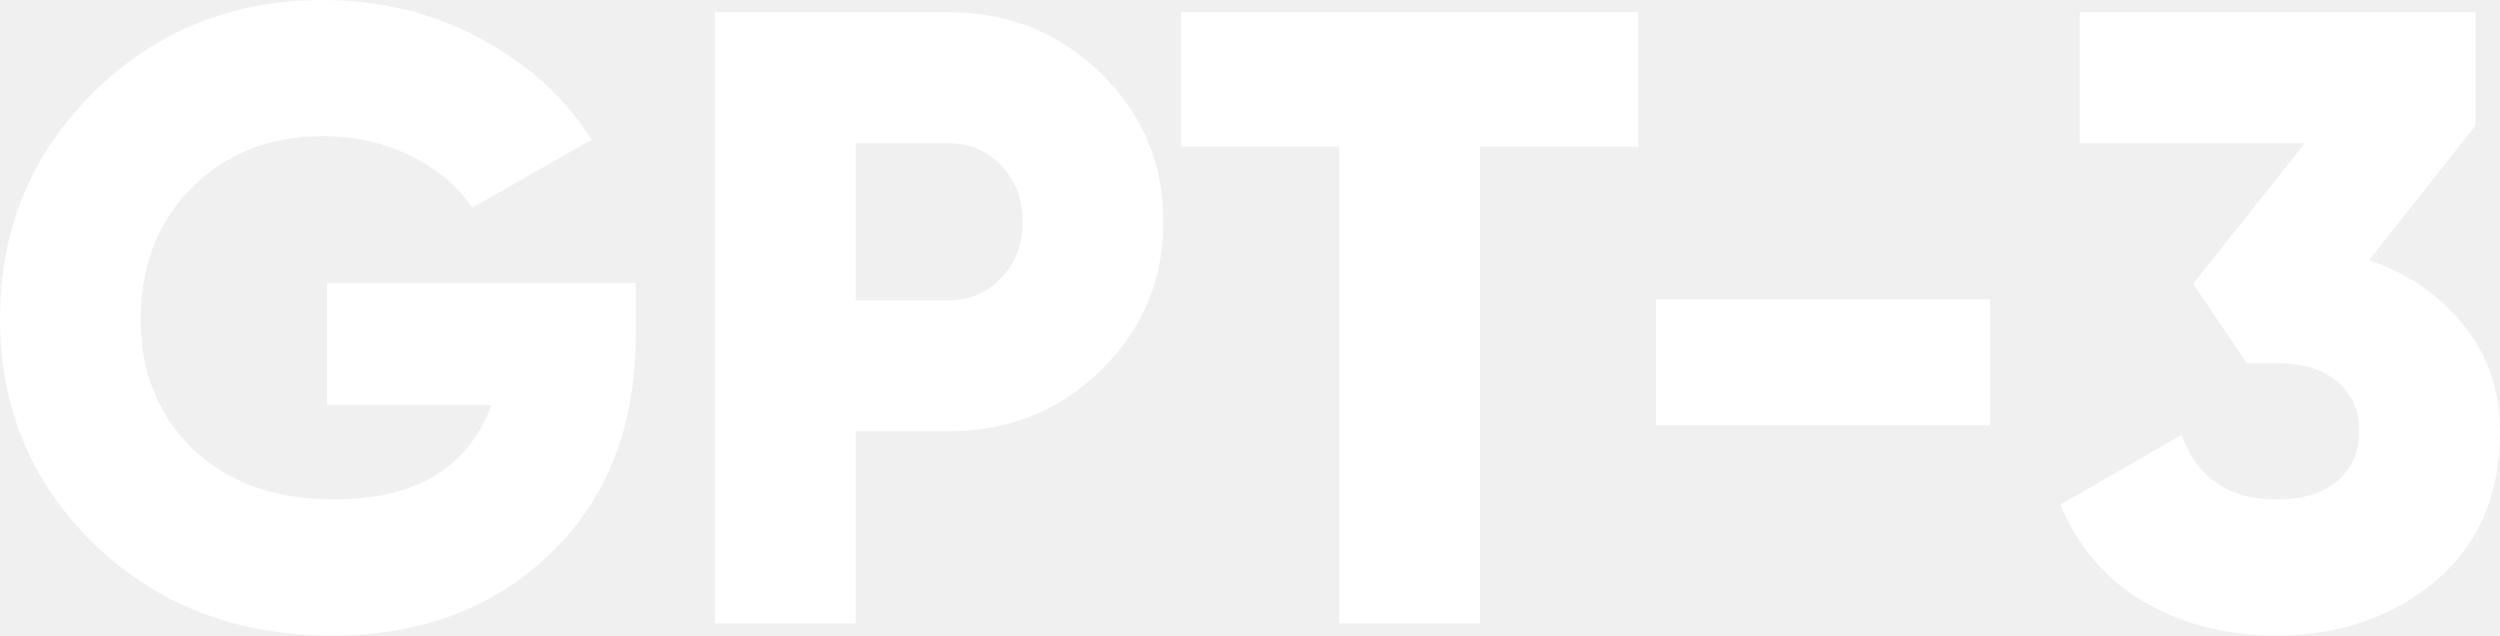
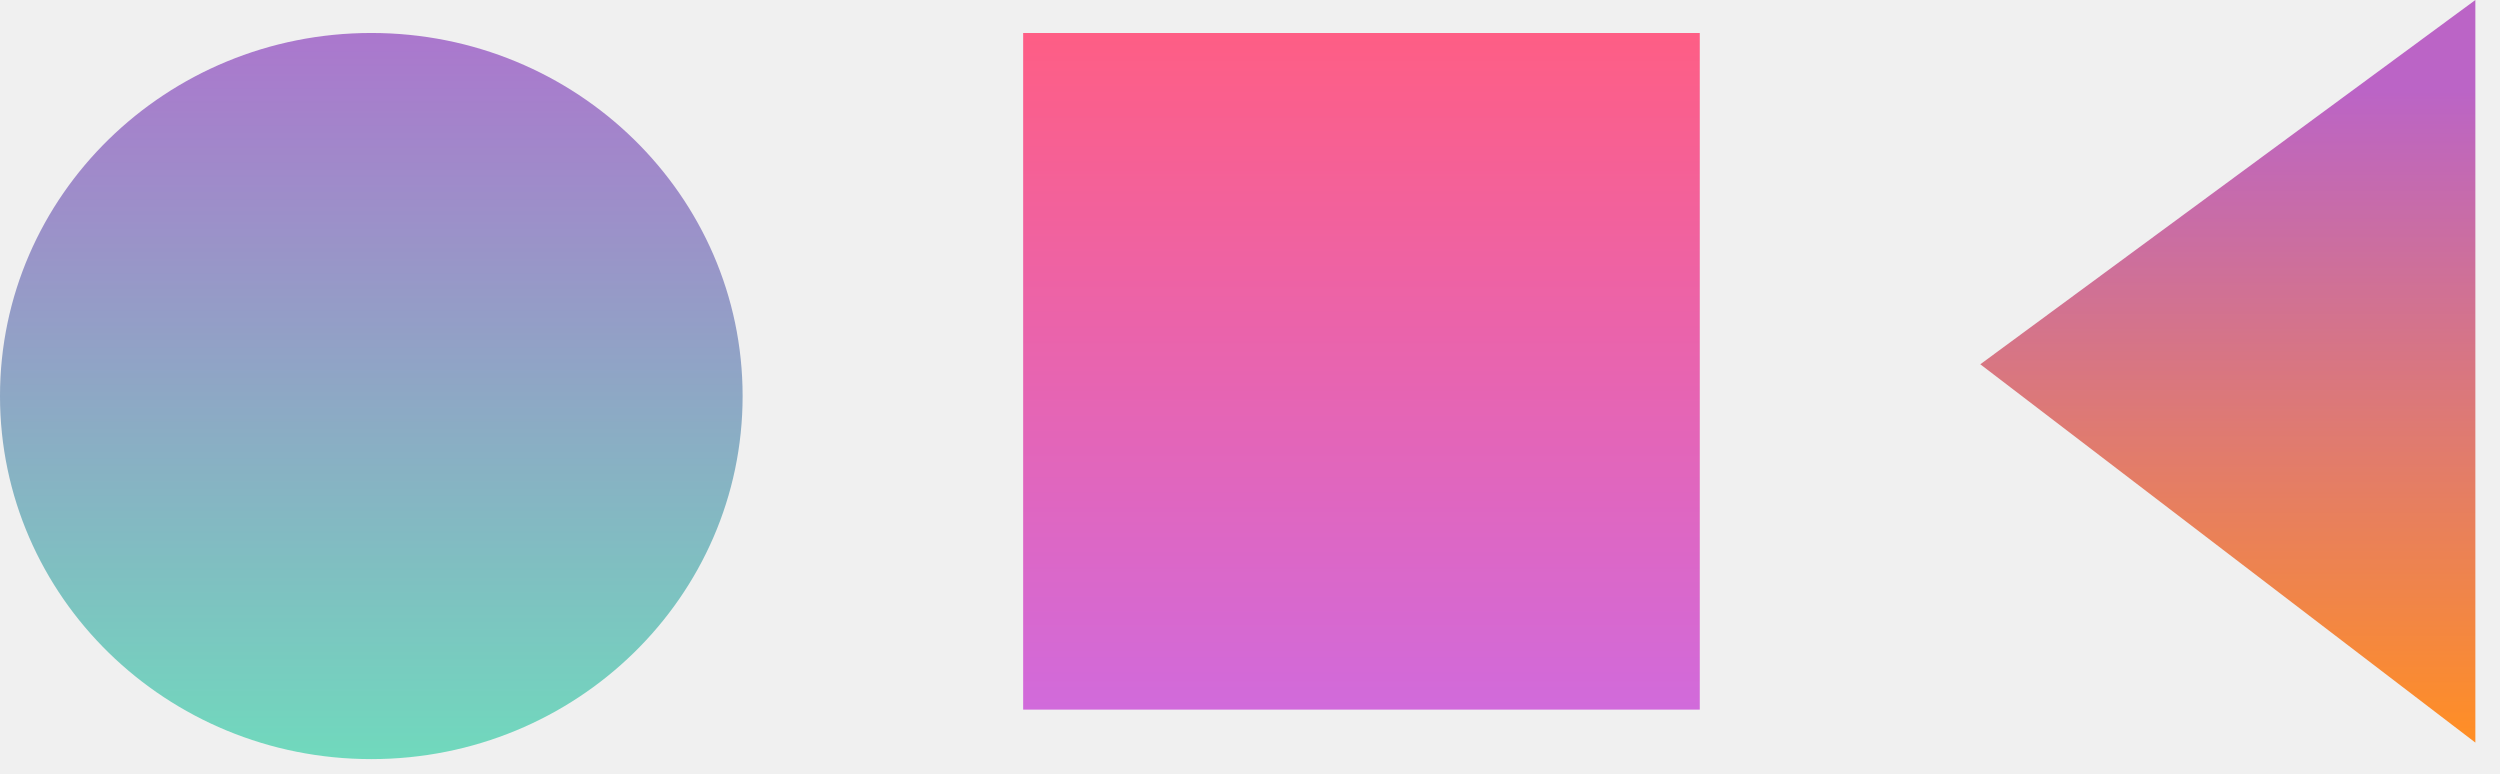
- <svg xmlns="http://www.w3.org/2000/svg" width="118" height="30" viewBox="0 0 118 30" fill="none">
-   <path d="M30.003 13.352V15.824C30.003 20.137 28.647 23.585 25.936 26.168C23.253 28.723 19.836 30 15.686 30C11.177 30 7.428 28.558 4.44 25.673C1.48 22.788 0 19.244 0 15.041C0 10.838 1.466 7.28 4.399 4.368C7.359 1.456 10.969 0 15.23 0C17.941 0 20.417 0.604 22.658 1.813C24.926 3.022 26.683 4.615 27.928 6.593L22.284 9.808C21.648 8.819 20.694 8.008 19.421 7.376C18.176 6.745 16.765 6.429 15.188 6.429C12.726 6.429 10.679 7.239 9.047 8.86C7.442 10.481 6.64 12.555 6.64 15.082C6.64 17.582 7.47 19.629 9.13 21.223C10.79 22.788 13.003 23.571 15.769 23.571C19.615 23.571 22.091 22.088 23.197 19.121H15.437V13.352H30.003Z" fill="white" />
-   <path d="M44.743 0.577C47.593 0.577 50 1.538 51.964 3.462C53.928 5.385 54.91 7.72 54.91 10.467C54.91 13.214 53.928 15.55 51.964 17.473C50 19.396 47.593 20.357 44.743 20.357H40.386V29.423H33.746V0.577H44.743ZM44.743 14.176C45.767 14.176 46.611 13.819 47.275 13.104C47.938 12.39 48.27 11.511 48.27 10.467C48.27 9.423 47.938 8.544 47.275 7.83C46.611 7.115 45.767 6.758 44.743 6.758H40.386V14.176H44.743Z" fill="white" />
-   <path d="M77.322 0.577V6.923H69.853V29.423H63.213V6.923H55.743V0.577H77.322Z" fill="white" />
-   <path d="M78.162 20.069V14.135H93.931V20.069H78.162Z" fill="white" />
-   <path d="M111.817 12.28C113.67 12.912 115.164 13.942 116.299 15.371C117.433 16.772 118 18.434 118 20.357C118 23.379 116.976 25.742 114.929 27.445C112.882 29.148 110.378 30 107.418 30C105.122 30 103.061 29.478 101.235 28.434C99.437 27.39 98.109 25.852 97.251 23.819L102.978 20.522C103.697 22.555 105.177 23.571 107.418 23.571C108.718 23.571 109.7 23.269 110.364 22.665C111.028 22.06 111.36 21.291 111.36 20.357C111.36 19.423 111.028 18.654 110.364 18.049C109.7 17.445 108.718 17.143 107.418 17.143H106.049L103.517 13.393L108.787 6.758H98.164V0.577H116.838V5.934L111.817 12.28Z" fill="white" />
+ <svg xmlns="http://www.w3.org/2000/svg" width="84" height="26" viewBox="0 0 84 26" fill="none">
+   <rect x="34.378" y="1.109" width="22.734" height="22.734" fill="url(#paint0_linear_909_65)" />
+   <path d="M66.538 12.24L83.172 -0L83.172 24.951L66.538 12.24Z" fill="url(#paint1_linear_909_65)" />
+   <ellipse cx="12.476" cy="13.307" rx="12.476" ry="12.199" fill="url(#paint2_linear_909_65)" />
+   <defs>
+     <linearGradient id="paint0_linear_909_65" x1="45.745" y1="1.109" x2="45.745" y2="23.843" gradientUnits="userSpaceOnUse">
+       <stop stop-color="#FE5E85" />
+       <stop offset="1" stop-color="#D16ADB" />
+     </linearGradient>
+     <linearGradient id="paint1_linear_909_65" x1="83.413" y1="3.06" x2="83.413" y2="24.716" gradientUnits="userSpaceOnUse">
+       <stop stop-color="#BB64C6" />
+       <stop offset="1" stop-color="#FF8E26" />
+     </linearGradient>
+     <linearGradient id="paint2_linear_909_65" x1="12.476" y1="1.109" x2="12.476" y2="25.506" gradientUnits="userSpaceOnUse">
+       <stop stop-color="#AB77CD" />
+       <stop offset="1" stop-color="#70D9BD" />
+     </linearGradient>
+   </defs>
</svg>
